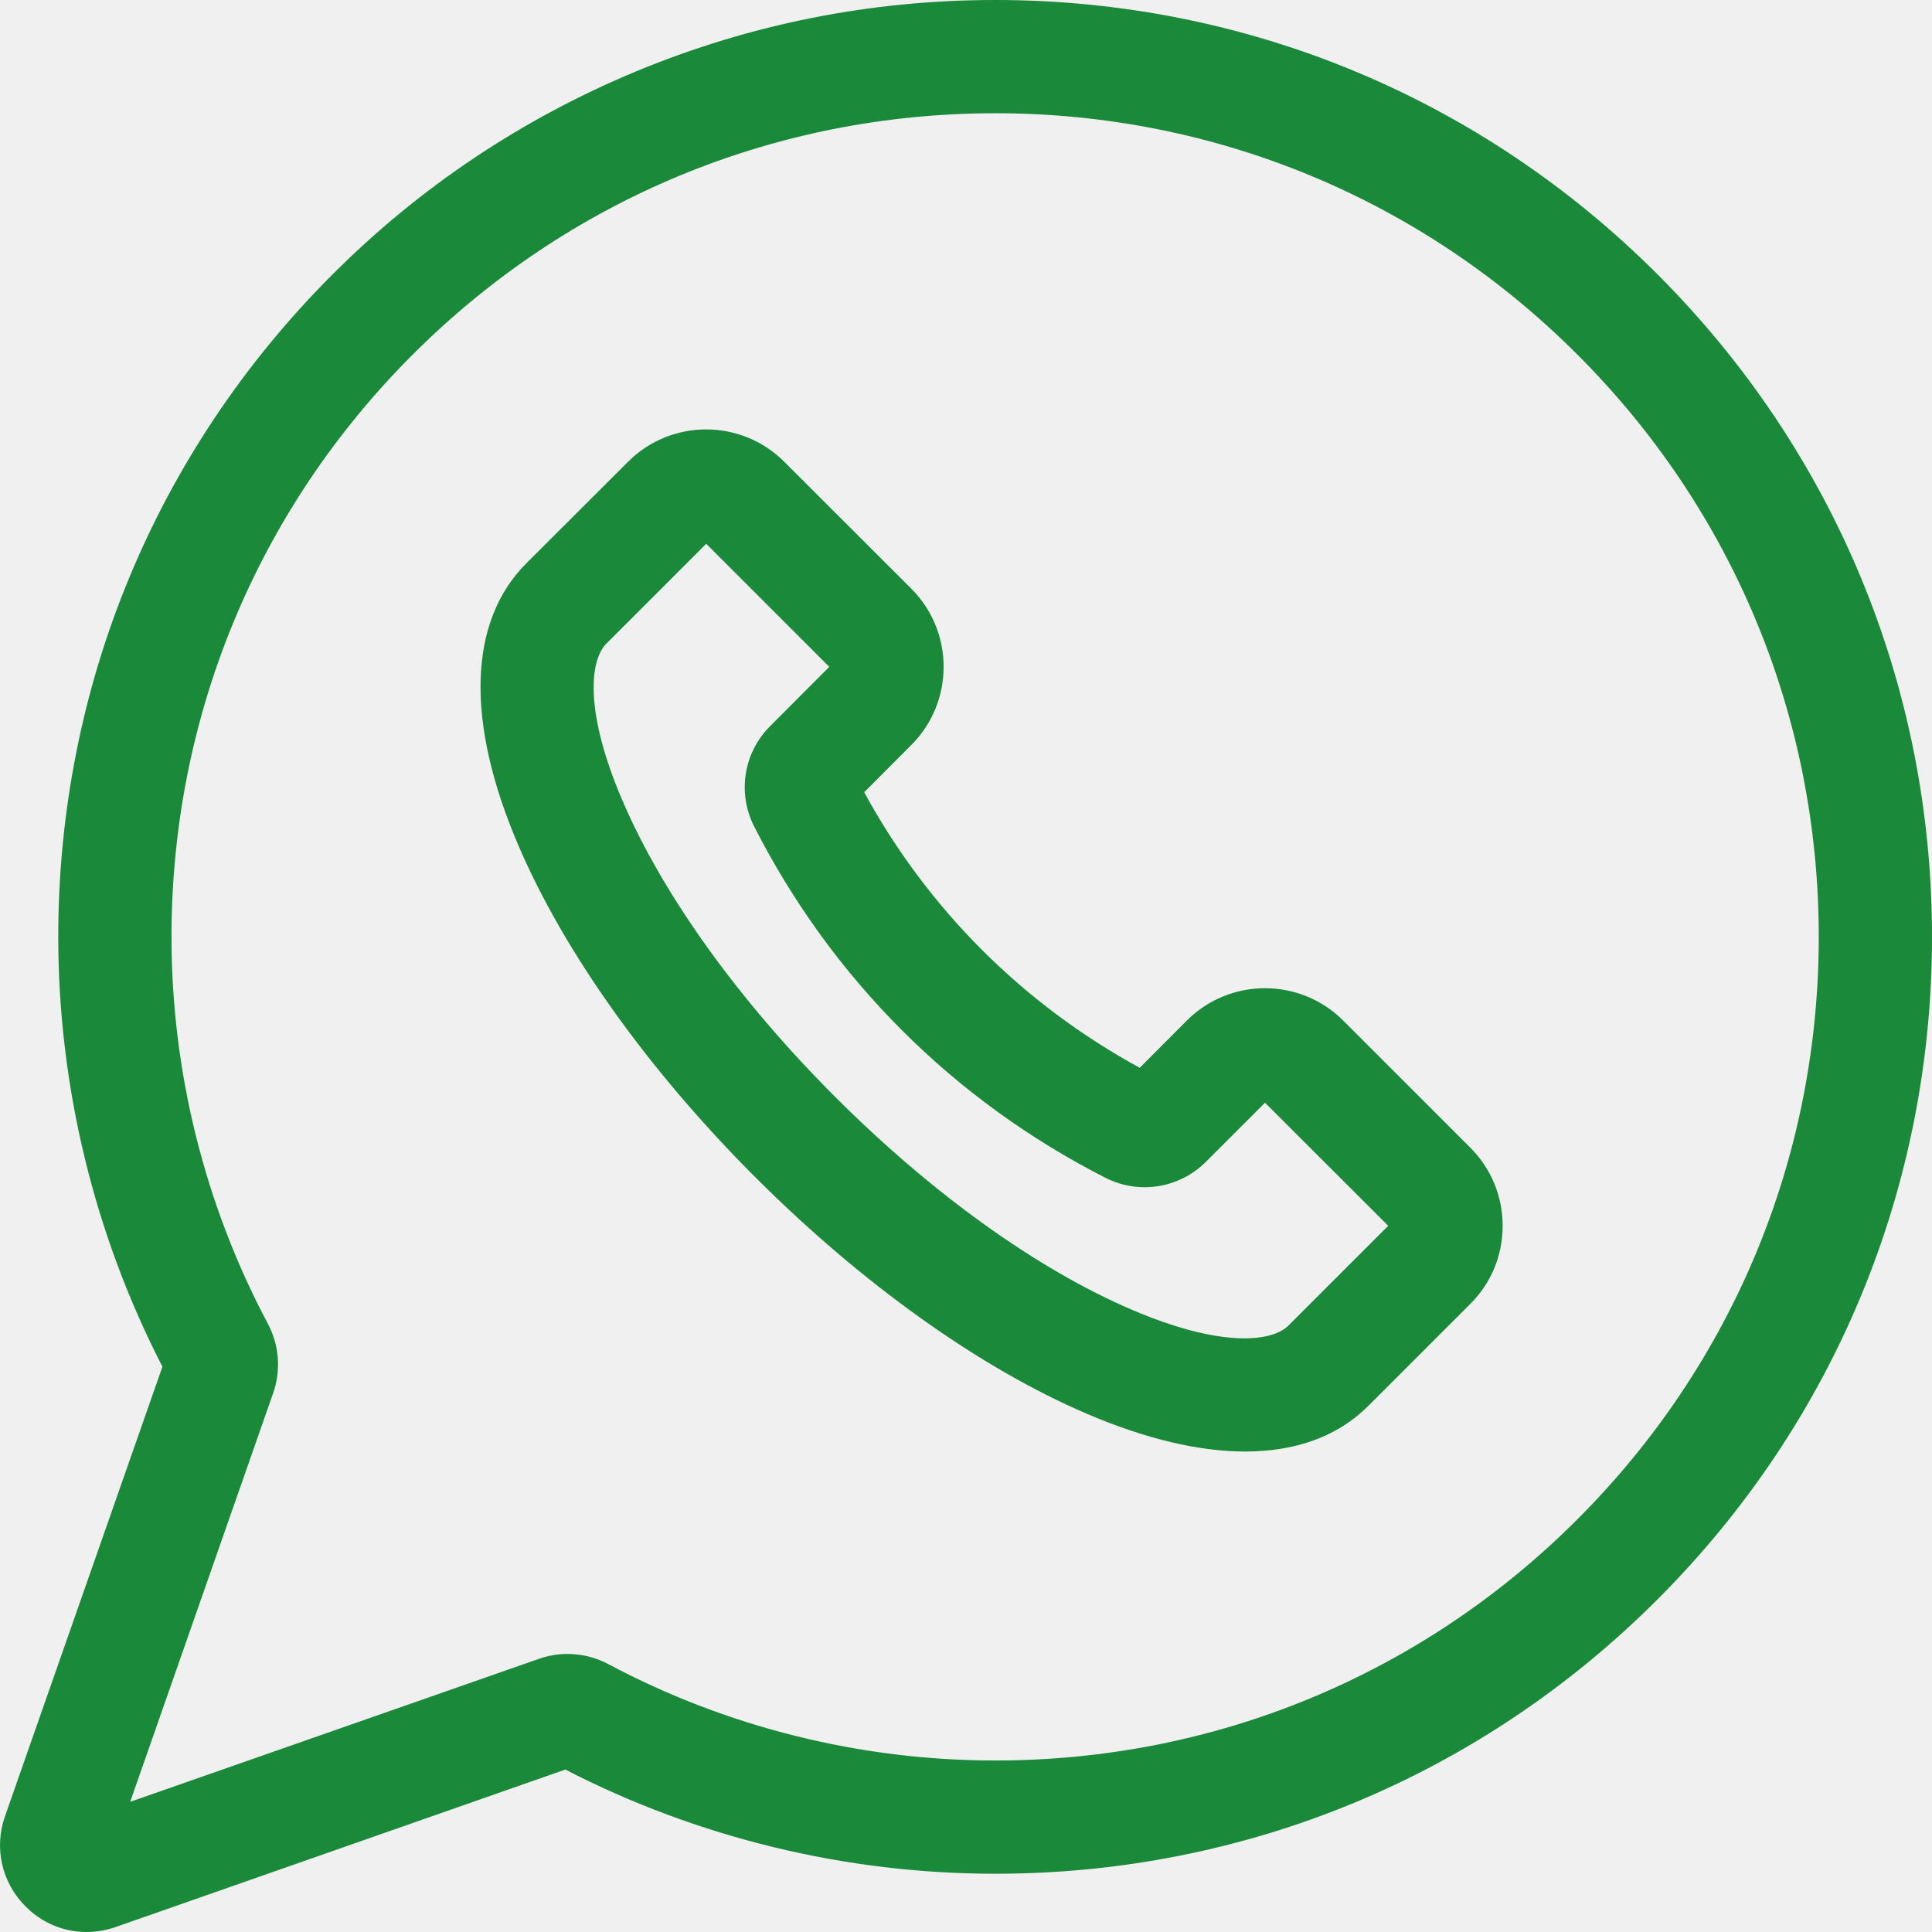
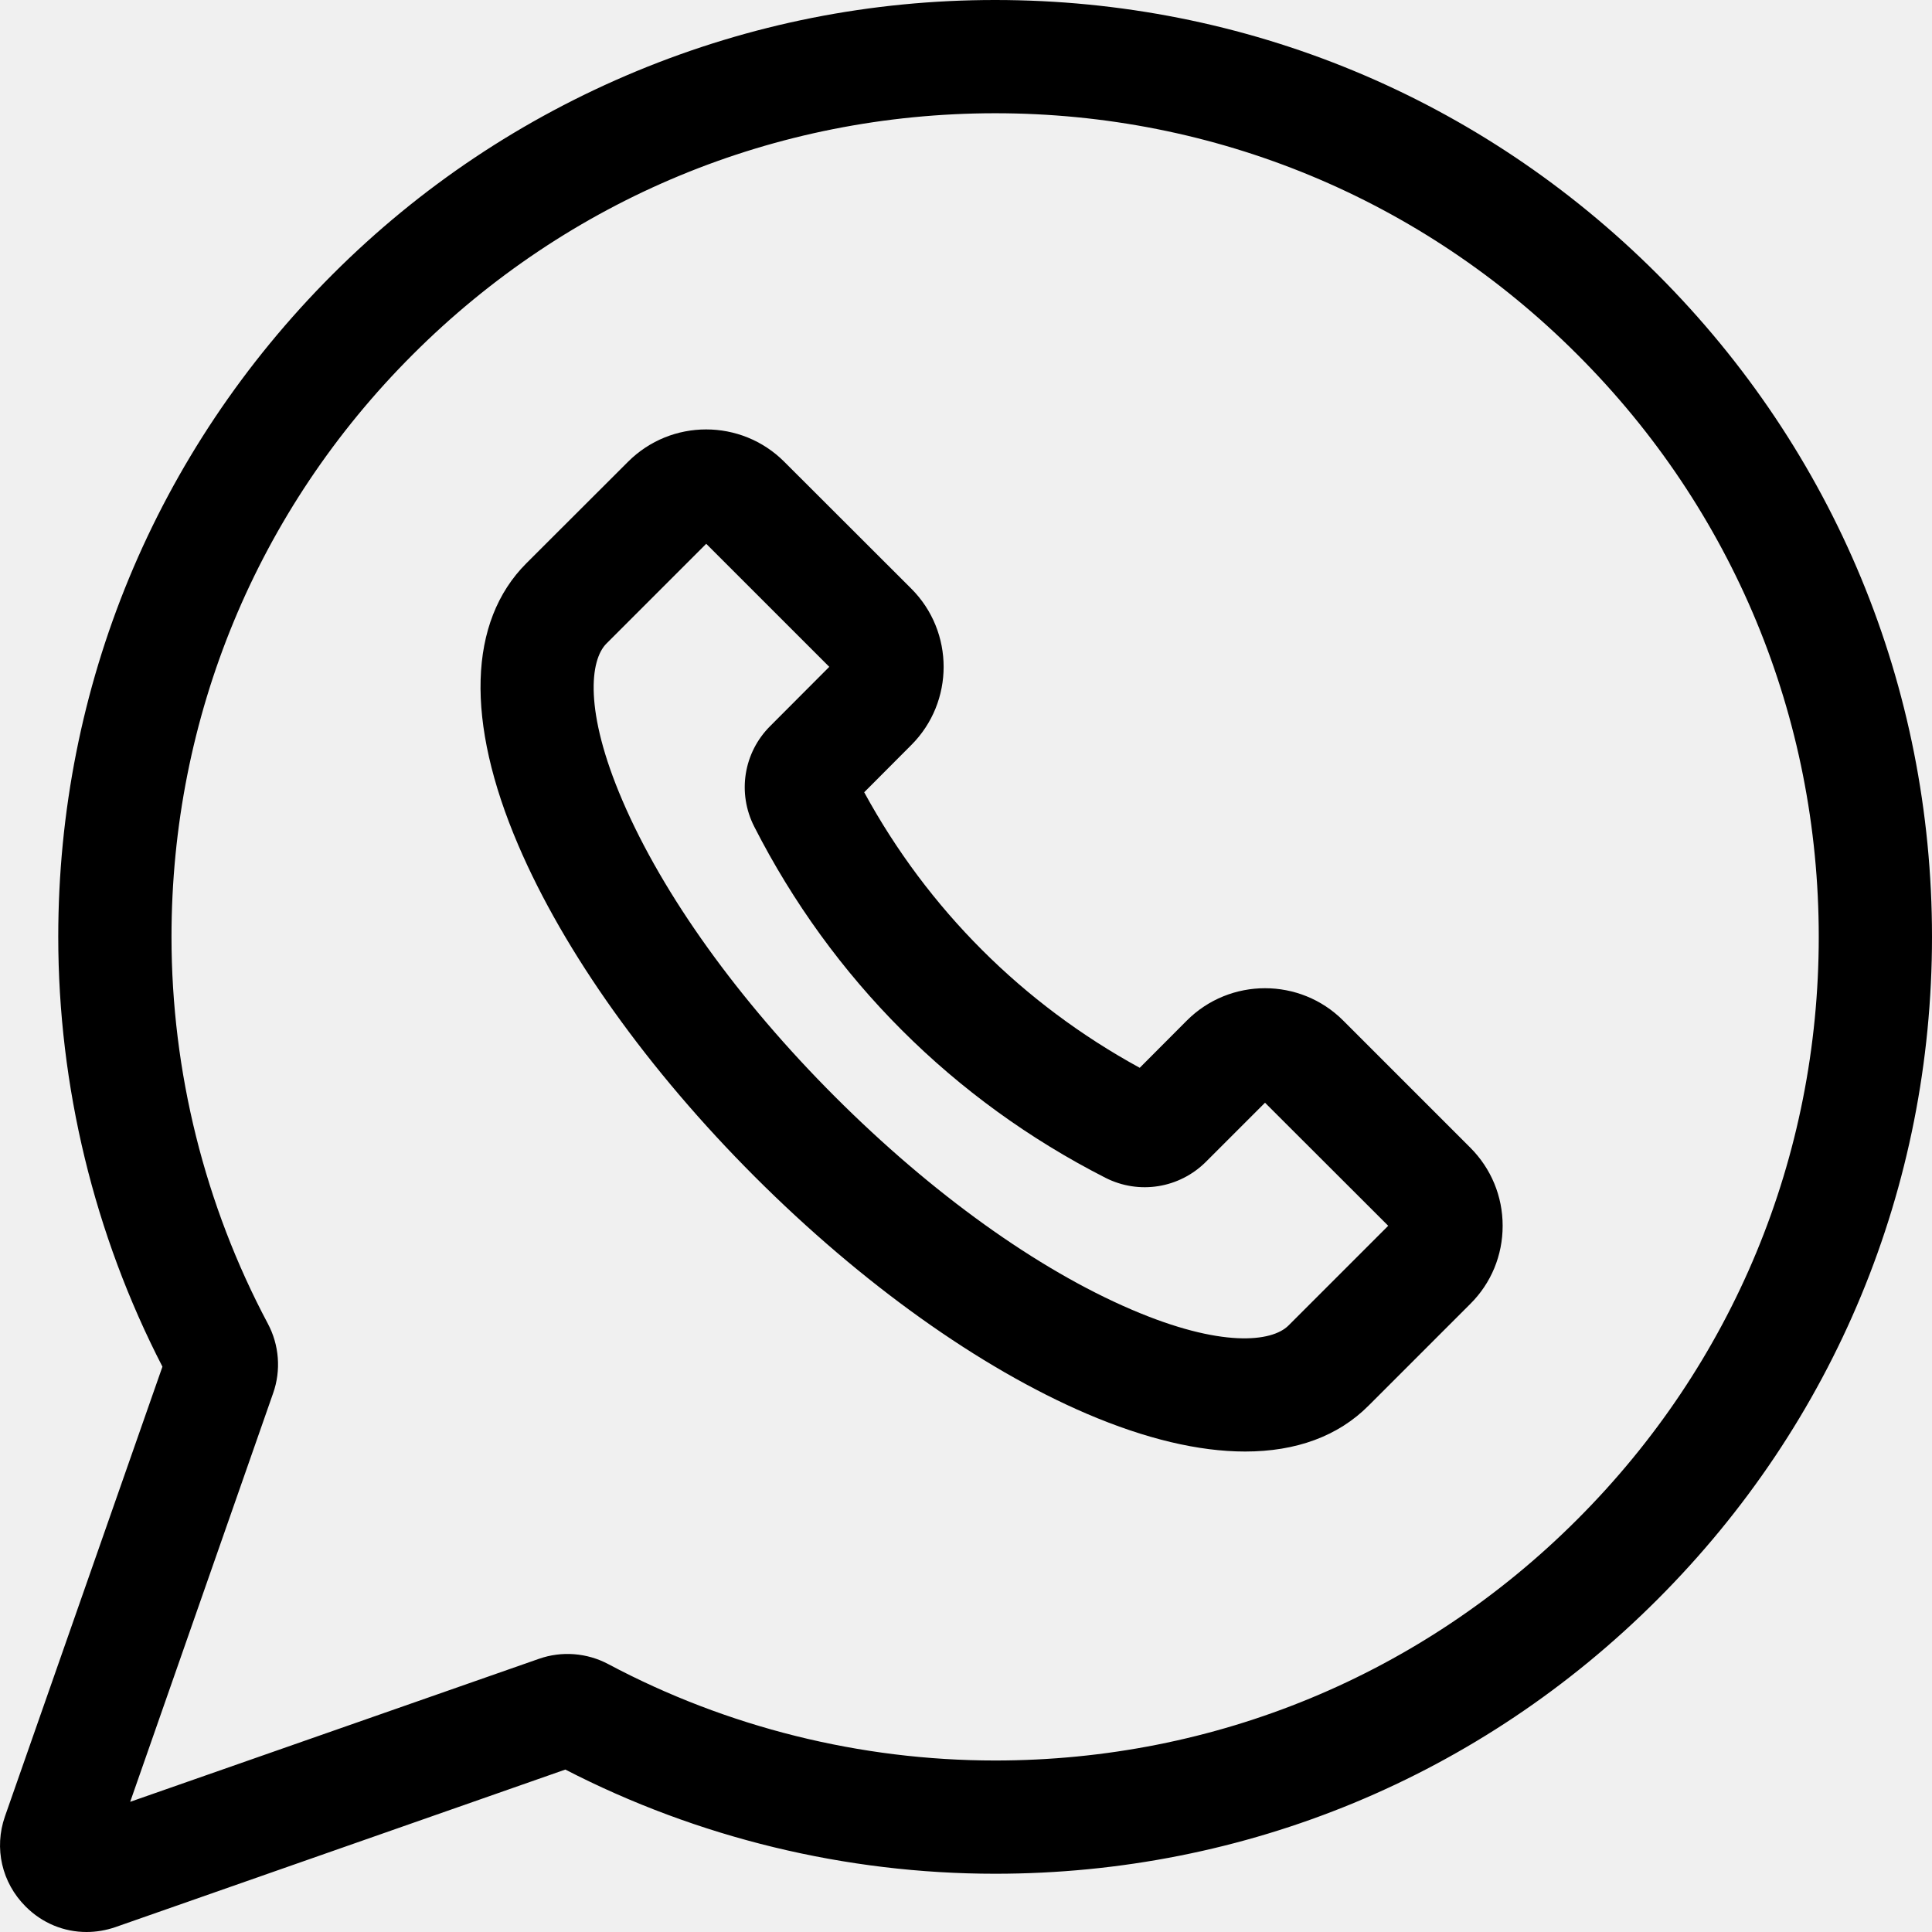
- <svg xmlns="http://www.w3.org/2000/svg" width="13" height="13" viewBox="0 0 13 13" fill="none">
+ <svg xmlns="http://www.w3.org/2000/svg" width="13" height="13" viewBox="0 0 13 13">
  <g clip-path="url(#clip0)">
-     <path d="M11.153 1.846C9.963 0.656 8.38 0 6.696 0C6.696 0 6.695 0 6.695 0C5.862 9.91821e-05 5.051 0.161 4.283 0.479C3.515 0.798 2.827 1.257 2.238 1.846C1.047 3.037 0.392 4.62 0.392 6.304C0.392 7.308 0.634 8.306 1.093 9.196L0.033 12.223C-0.041 12.436 0.012 12.668 0.172 12.828C0.284 12.941 0.431 13 0.582 13C0.647 13 0.713 12.989 0.777 12.967L3.804 11.907C4.694 12.366 5.692 12.608 6.696 12.608C8.38 12.608 9.963 11.953 11.153 10.762C12.344 9.571 13 7.988 13 6.304C13 4.62 12.344 3.037 11.153 1.846ZM10.614 10.223C9.568 11.27 8.176 11.846 6.696 11.846C5.79 11.846 4.891 11.622 4.094 11.198C3.95 11.121 3.779 11.108 3.626 11.162L0.876 12.124L1.838 9.374C1.892 9.221 1.879 9.05 1.802 8.906C1.378 8.109 1.154 7.21 1.154 6.304C1.154 4.824 1.73 3.432 2.777 2.386C3.824 1.339 5.215 0.763 6.695 0.762H6.696C8.176 0.762 9.568 1.339 10.614 2.386C11.661 3.432 12.238 4.824 12.238 6.304C12.238 7.785 11.661 9.176 10.614 10.223Z" fill="#1A893A" />
-     <path d="M9.038 6.867C8.748 6.577 8.276 6.577 7.986 6.867L7.669 7.185C6.882 6.755 6.244 6.118 5.815 5.331L6.132 5.013C6.422 4.723 6.422 4.251 6.132 3.961L5.277 3.107C4.987 2.817 4.516 2.817 4.226 3.107L3.542 3.79C3.15 4.182 3.131 4.855 3.487 5.686C3.796 6.408 4.362 7.201 5.08 7.919C5.799 8.638 6.592 9.204 7.313 9.513C7.708 9.682 8.067 9.767 8.378 9.767C8.721 9.767 9.004 9.664 9.209 9.458L9.893 8.774V8.774C10.034 8.634 10.111 8.447 10.111 8.248C10.111 8.05 10.034 7.863 9.893 7.722L9.038 6.867ZM8.67 8.919C8.558 9.031 8.215 9.07 7.614 8.812C6.979 8.54 6.271 8.032 5.619 7.38C4.968 6.729 4.46 6.021 4.188 5.386C3.93 4.785 3.969 4.441 4.081 4.33L4.752 3.659L5.58 4.487L5.183 4.885C5.003 5.064 4.96 5.336 5.075 5.562C5.597 6.586 6.414 7.403 7.438 7.925C7.664 8.04 7.936 7.996 8.115 7.817L8.512 7.42L9.341 8.248L8.67 8.919Z" fill="#1A893A" />
+     <path d="M11.153 1.846C9.963 0.656 8.38 0 6.696 0C6.696 0 6.695 0 6.695 0C5.862 9.91821e-05 5.051 0.161 4.283 0.479C3.515 0.798 2.827 1.257 2.238 1.846C1.047 3.037 0.392 4.62 0.392 6.304C0.392 7.308 0.634 8.306 1.093 9.196L0.033 12.223C-0.041 12.436 0.012 12.668 0.172 12.828C0.284 12.941 0.431 13 0.582 13C0.647 13 0.713 12.989 0.777 12.967L3.804 11.907C4.694 12.366 5.692 12.608 6.696 12.608C8.38 12.608 9.963 11.953 11.153 10.762C12.344 9.571 13 7.988 13 6.304C13 4.62 12.344 3.037 11.153 1.846ZM10.614 10.223C9.568 11.27 8.176 11.846 6.696 11.846C5.79 11.846 4.891 11.622 4.094 11.198C3.95 11.121 3.779 11.108 3.626 11.162L0.876 12.124L1.838 9.374C1.892 9.221 1.879 9.05 1.802 8.906C1.378 8.109 1.154 7.21 1.154 6.304C1.154 4.824 1.73 3.432 2.777 2.386C3.824 1.339 5.215 0.763 6.695 0.762H6.696C8.176 0.762 9.568 1.339 10.614 2.386C11.661 3.432 12.238 4.824 12.238 6.304C12.238 7.785 11.661 9.176 10.614 10.223Z" />
+     <path d="M9.038 6.867C8.748 6.577 8.276 6.577 7.986 6.867L7.669 7.185C6.882 6.755 6.244 6.118 5.815 5.331L6.132 5.013C6.422 4.723 6.422 4.251 6.132 3.961L5.277 3.107C4.987 2.817 4.516 2.817 4.226 3.107L3.542 3.79C3.15 4.182 3.131 4.855 3.487 5.686C3.796 6.408 4.362 7.201 5.08 7.919C5.799 8.638 6.592 9.204 7.313 9.513C7.708 9.682 8.067 9.767 8.378 9.767C8.721 9.767 9.004 9.664 9.209 9.458L9.893 8.774V8.774C10.034 8.634 10.111 8.447 10.111 8.248C10.111 8.05 10.034 7.863 9.893 7.722L9.038 6.867ZM8.67 8.919C8.558 9.031 8.215 9.07 7.614 8.812C6.979 8.54 6.271 8.032 5.619 7.38C4.968 6.729 4.46 6.021 4.188 5.386C3.93 4.785 3.969 4.441 4.081 4.33L4.752 3.659L5.58 4.487L5.183 4.885C5.003 5.064 4.96 5.336 5.075 5.562C5.597 6.586 6.414 7.403 7.438 7.925C7.664 8.04 7.936 7.996 8.115 7.817L8.512 7.42L9.341 8.248L8.67 8.919Z" />
  </g>
  <defs>
    <clipPath id="clip0">
-       <rect width="13" height="13" fill="white" />
+       <rect width="13" height="13" />
    </clipPath>
  </defs>
</svg>
